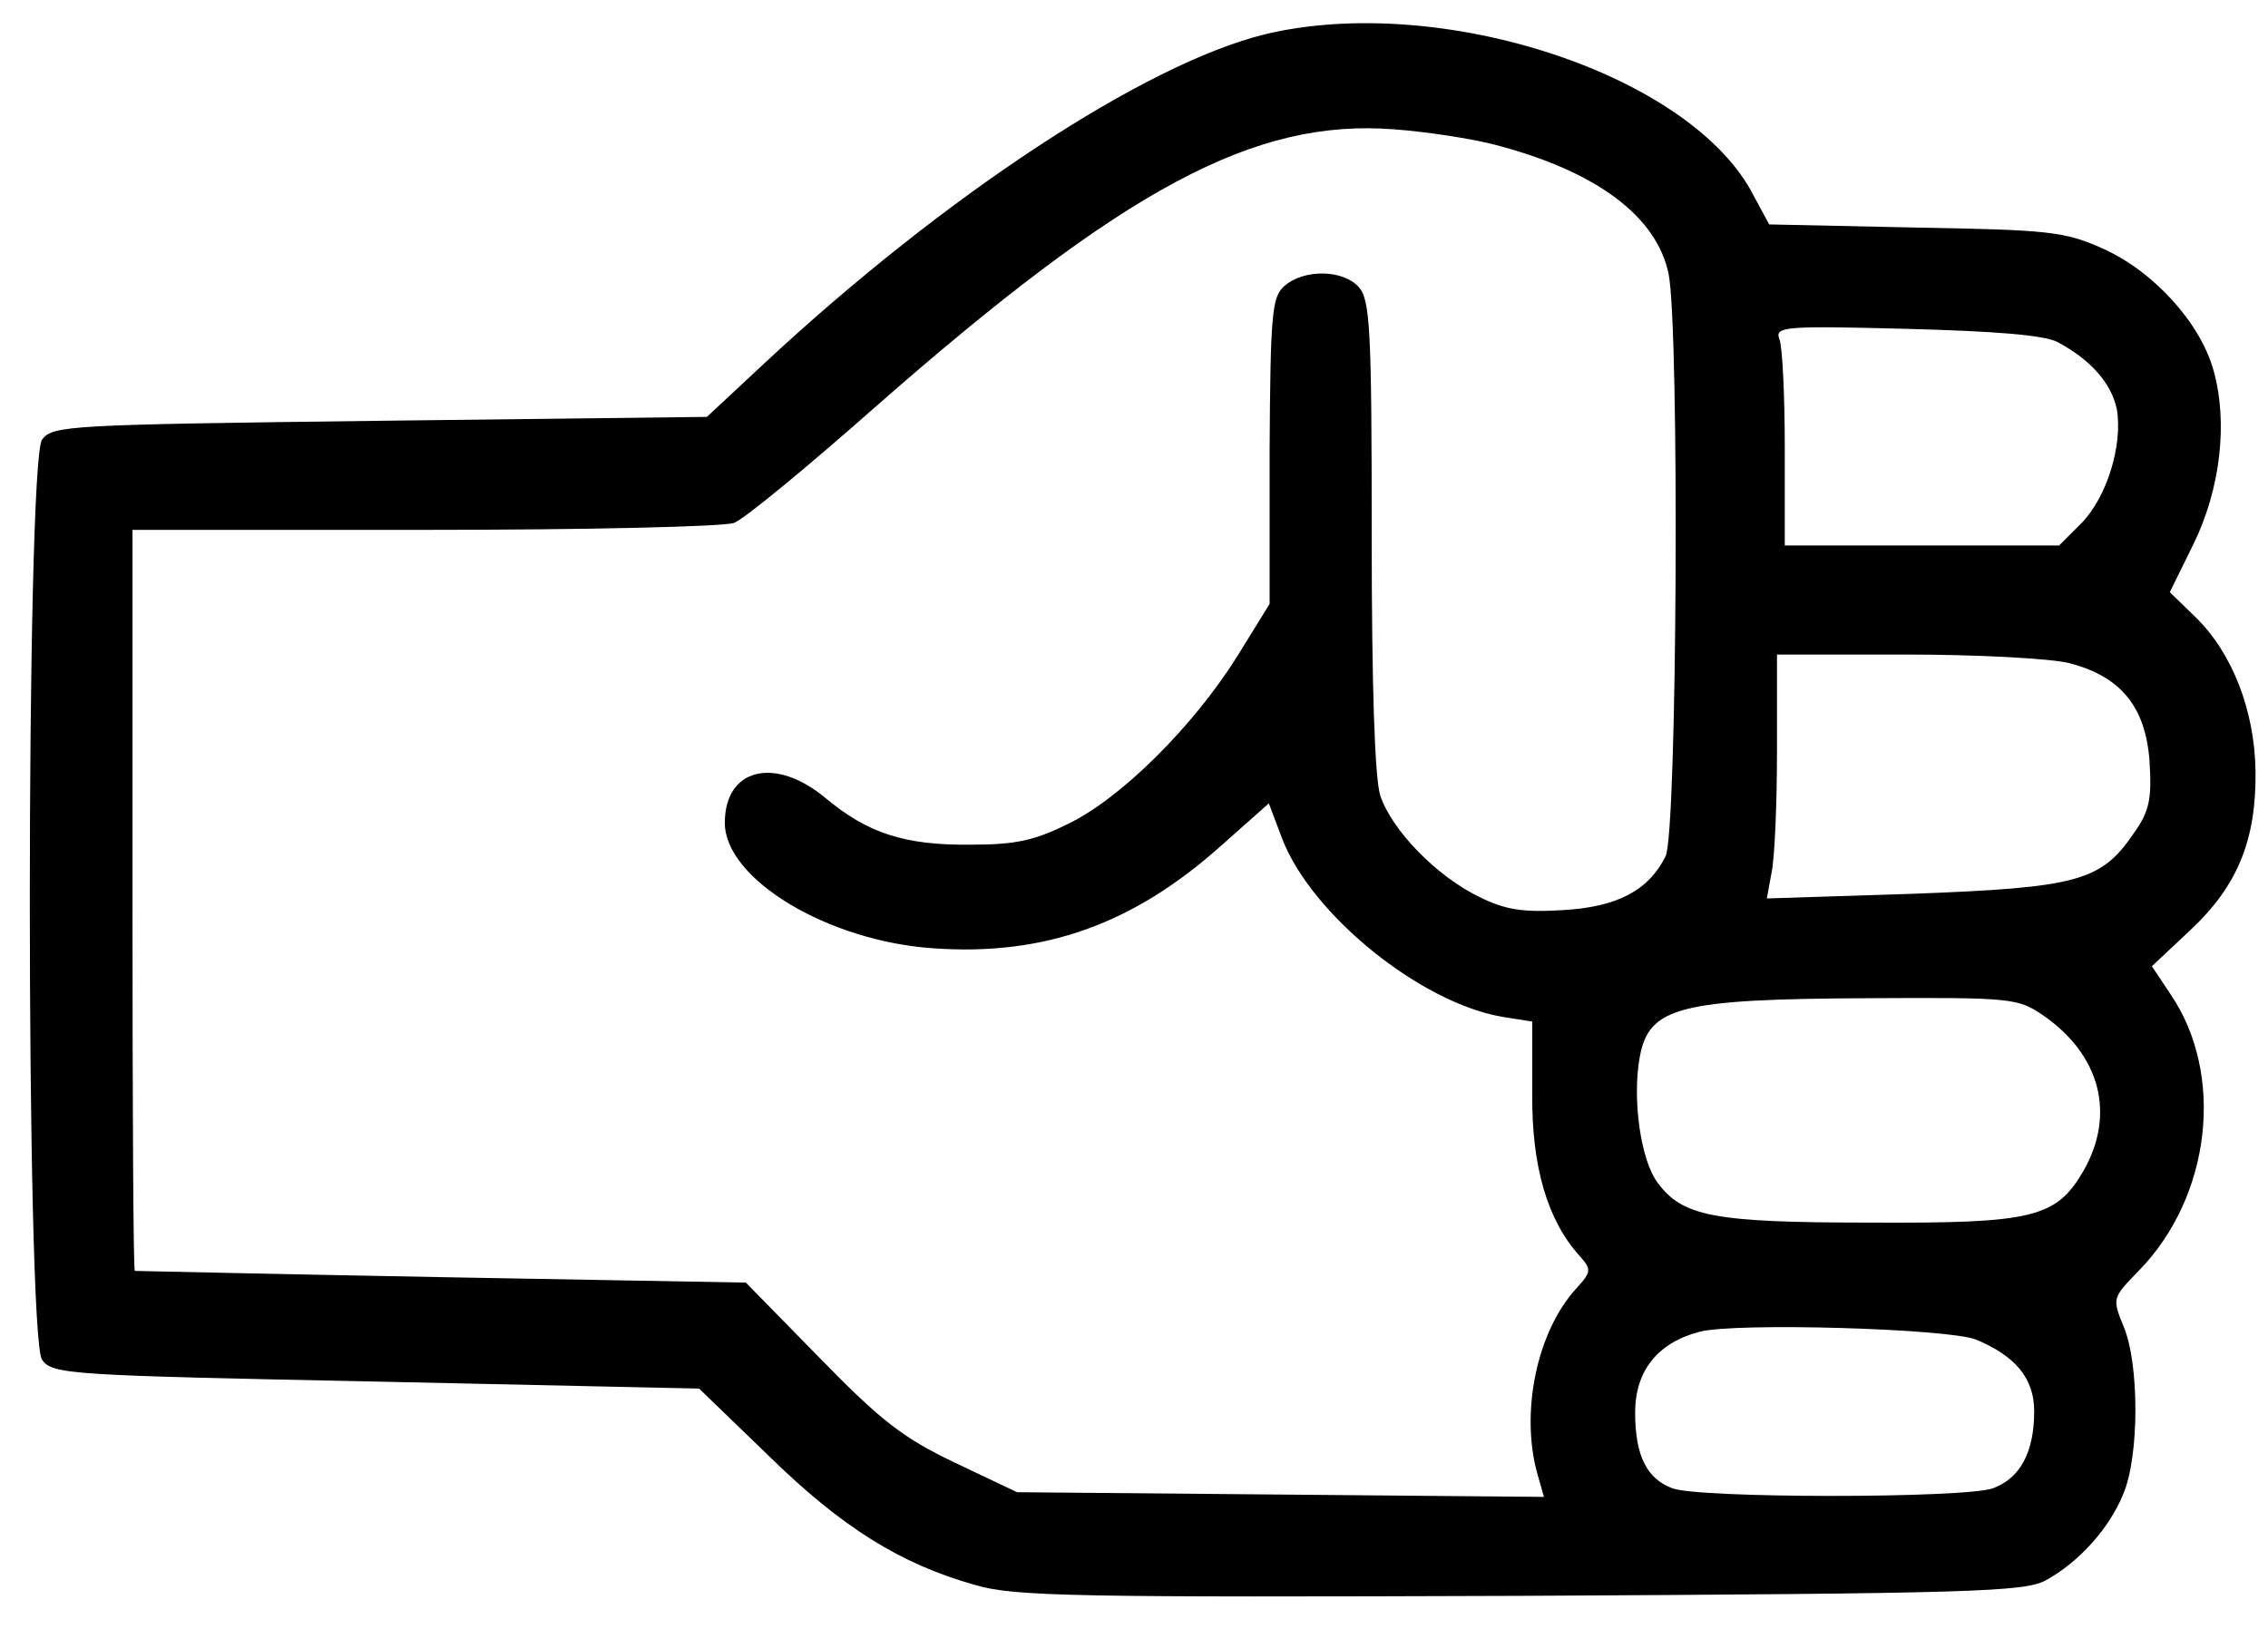
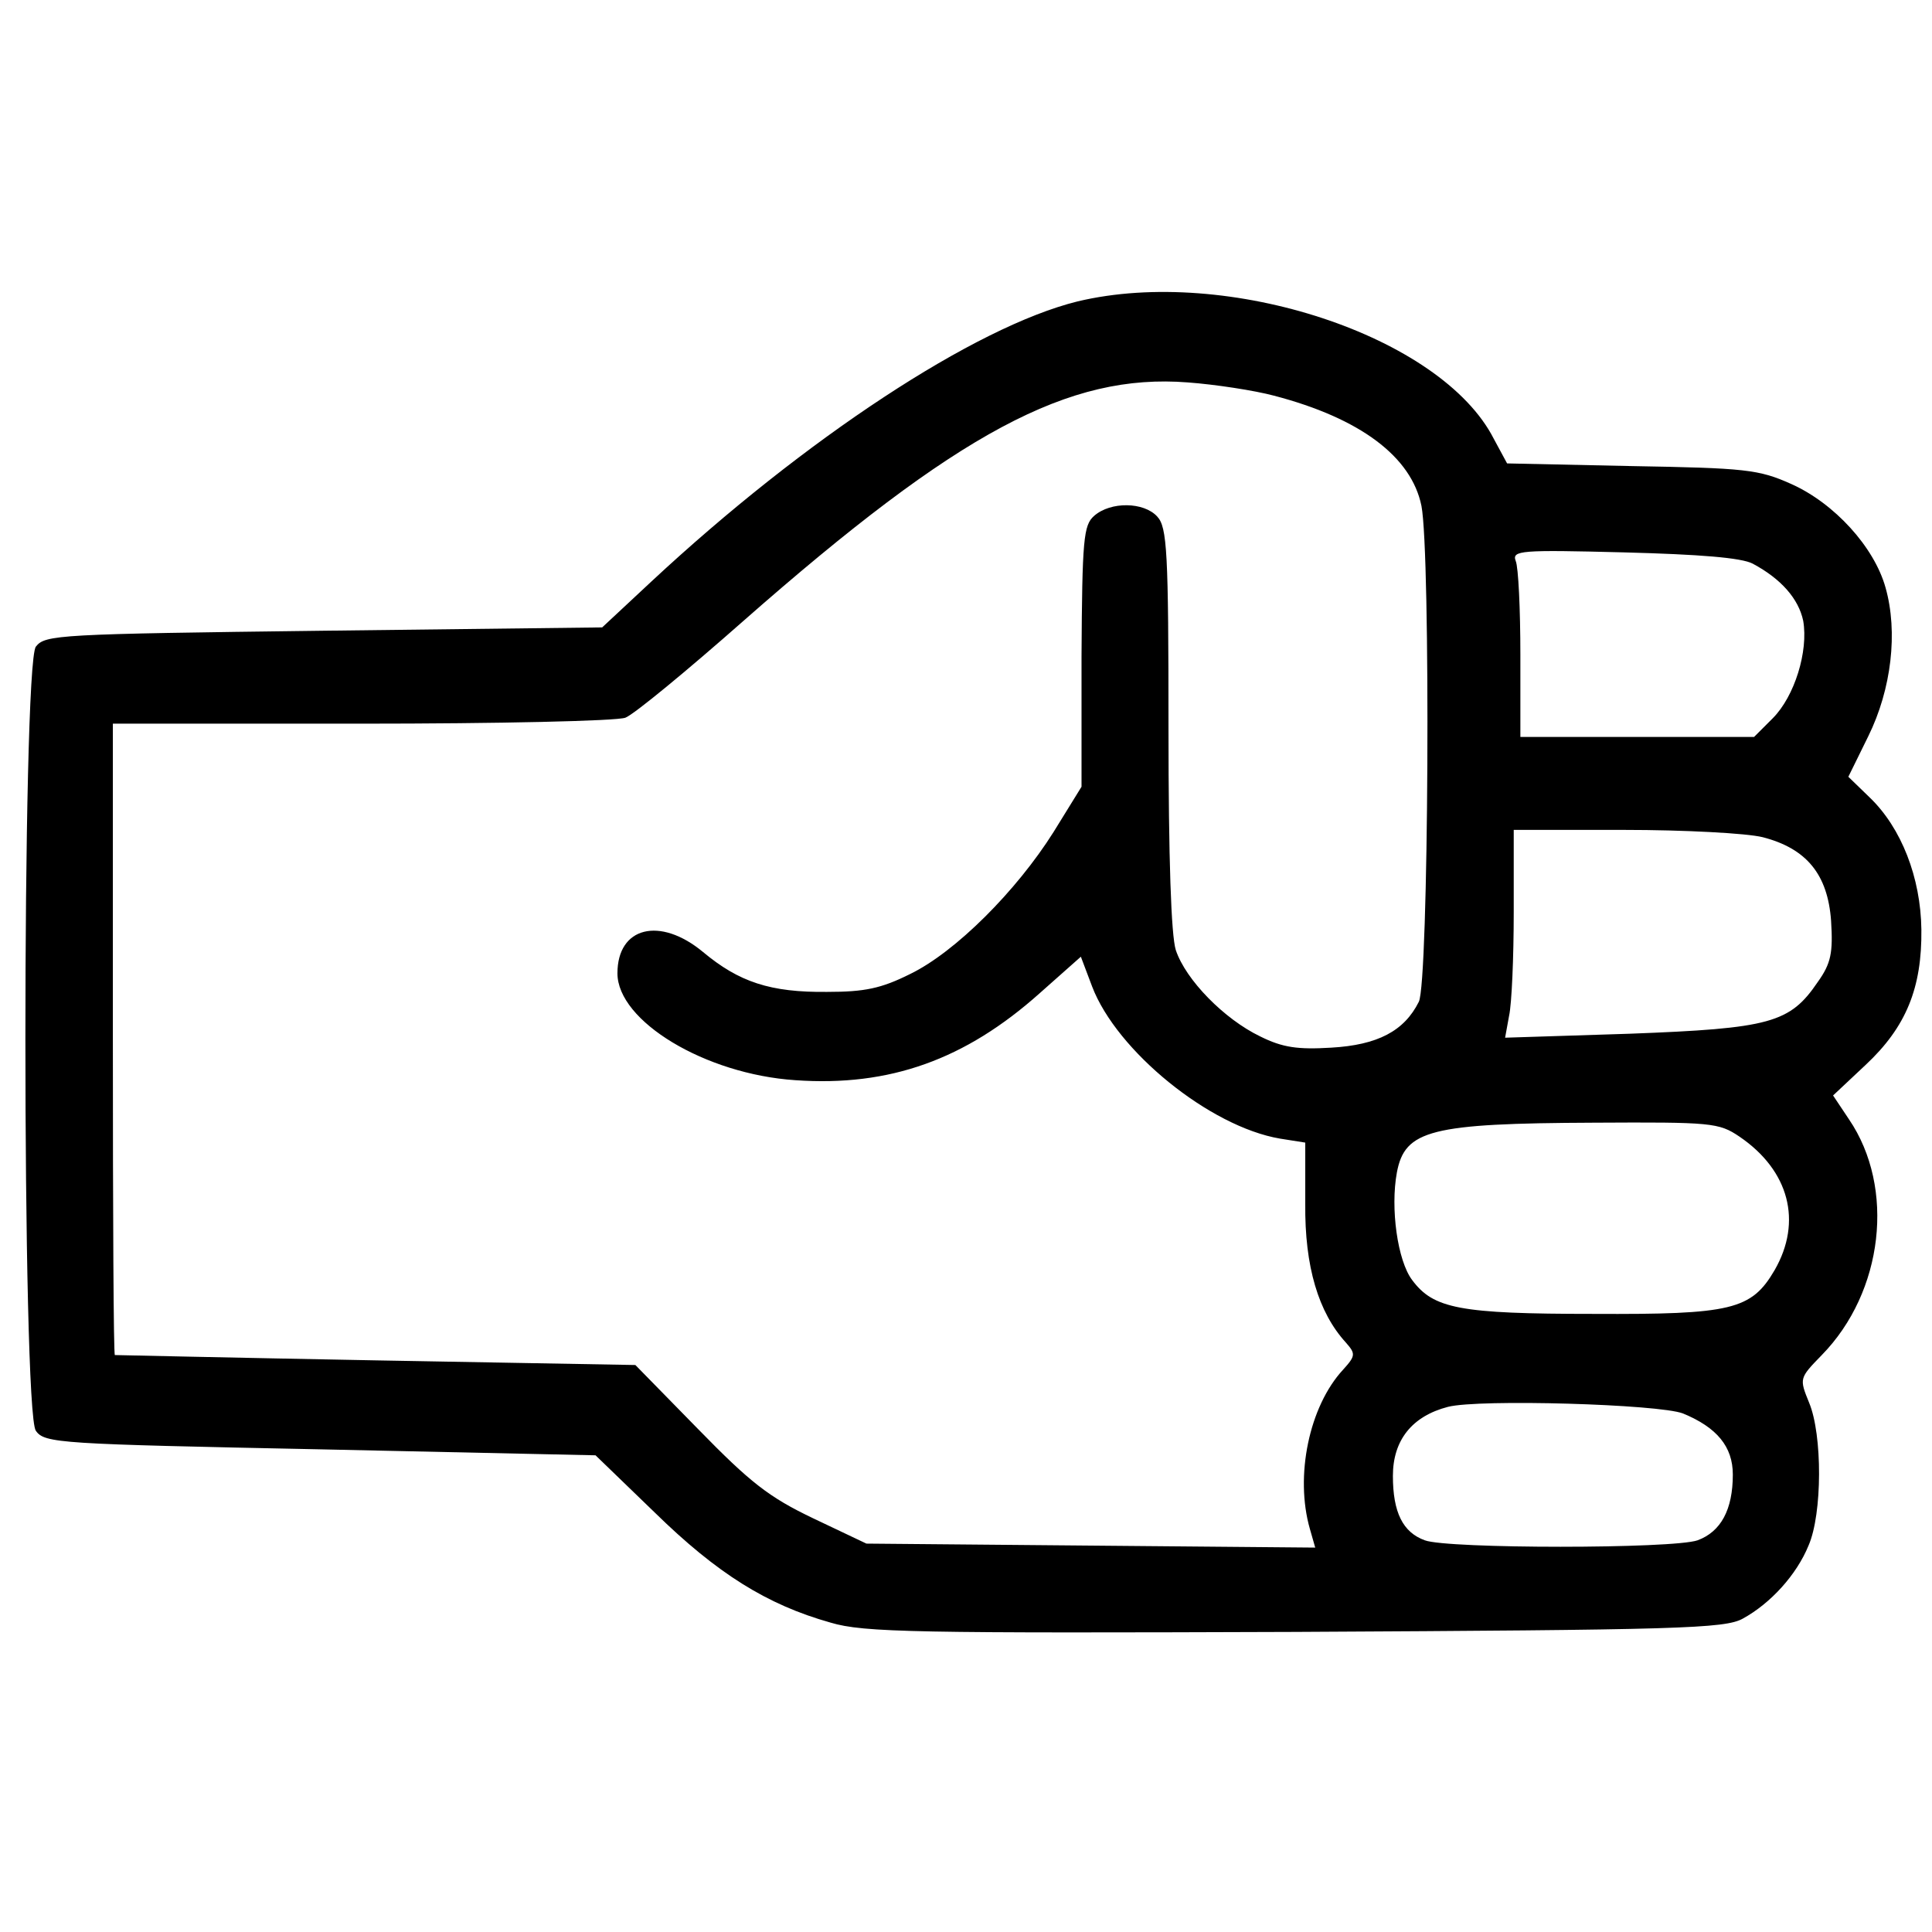
- <svg xmlns="http://www.w3.org/2000/svg" version="1.0" width="291pt" height="209pt" viewBox="0 0 291 209" preserveAspectRatio="xMidYMid meet">
+ <svg xmlns="http://www.w3.org/2000/svg" version="1.0" width="42" height="42" viewBox="0 0 291 209" preserveAspectRatio="xMidYMid meet">
  <g transform="translate(0,209) scale(0.1,-0.1)" fill="#000000" stroke="none">
    <path d="M1623 2046 c-154 -38 -410 -206 -642 -422 l-74 -69 -419 -5 c-401 -5 -420 -6 -434 -24 -21 -29 -21 -1153 0 -1181 13 -19 36 -20 428 -28 l415 -9 89 -86 c94 -92 169 -139 265 -166 50 -15 130 -16 700 -14 578 3 647 5 674 20 42 23 81 66 99 110 21 48 21 167 1 215 -15 37 -15 37 19 72 93 95 111 252 41 355 l-24 36 49 46 c61 57 85 116 84 204 -1 78 -30 153 -78 199 l-32 31 30 61 c35 71 45 157 26 224 -17 61 -77 127 -142 156 -49 22 -69 24 -241 27 l-187 4 -20 37 c-79 155 -401 261 -627 207z m296 -142 c130 -34 207 -92 222 -166 14 -72 11 -719 -4 -747 -22 -44 -62 -65 -132 -69 -50 -3 -73 0 -107 17 -54 26 -112 85 -127 130 -7 22 -11 137 -11 334 0 266 -2 303 -17 319 -20 22 -70 23 -95 1 -16 -14 -18 -35 -19 -212 l0 -196 -42 -68 c-56 -89 -148 -181 -216 -214 -44 -22 -69 -27 -125 -27 -86 -1 -133 15 -187 60 -65 54 -129 38 -129 -32 0 -72 132 -152 268 -161 142 -10 256 31 368 131 l62 55 17 -45 c37 -97 177 -211 283 -229 l38 -6 0 -92 c-1 -95 20 -164 61 -209 15 -17 15 -20 -4 -41 -51 -55 -73 -160 -50 -240 l8 -28 -338 3 -338 3 -80 38 c-67 32 -95 54 -174 135 l-94 96 -391 7 c-215 4 -392 8 -393 8 -2 1 -3 215 -3 476 l0 475 374 0 c206 0 385 4 398 9 13 5 93 71 178 146 324 285 490 373 669 359 41 -3 100 -12 130 -20z m721 -253 c43 -23 69 -53 76 -86 8 -46 -13 -114 -46 -147 l-28 -28 -176 0 -176 0 0 124 c0 68 -3 132 -7 141 -6 16 7 17 163 13 114 -3 177 -8 194 -17z m15 -412 c66 -17 98 -56 103 -126 3 -48 0 -64 -20 -92 -42 -62 -72 -70 -283 -78 l-188 -6 6 33 c4 18 7 88 7 156 l0 124 166 0 c91 0 185 -5 209 -11z m-35 -451 c75 -51 95 -128 53 -201 -35 -60 -65 -67 -273 -66 -202 0 -241 8 -273 51 -22 29 -33 108 -23 162 12 64 51 74 297 75 177 1 188 0 219 -21z m-85 -417 c51 -21 75 -50 75 -92 0 -53 -18 -86 -53 -99 -37 -13 -377 -13 -411 0 -33 12 -48 42 -48 97 0 54 29 90 83 104 47 12 318 4 354 -10z" />
  </g>
</svg>
